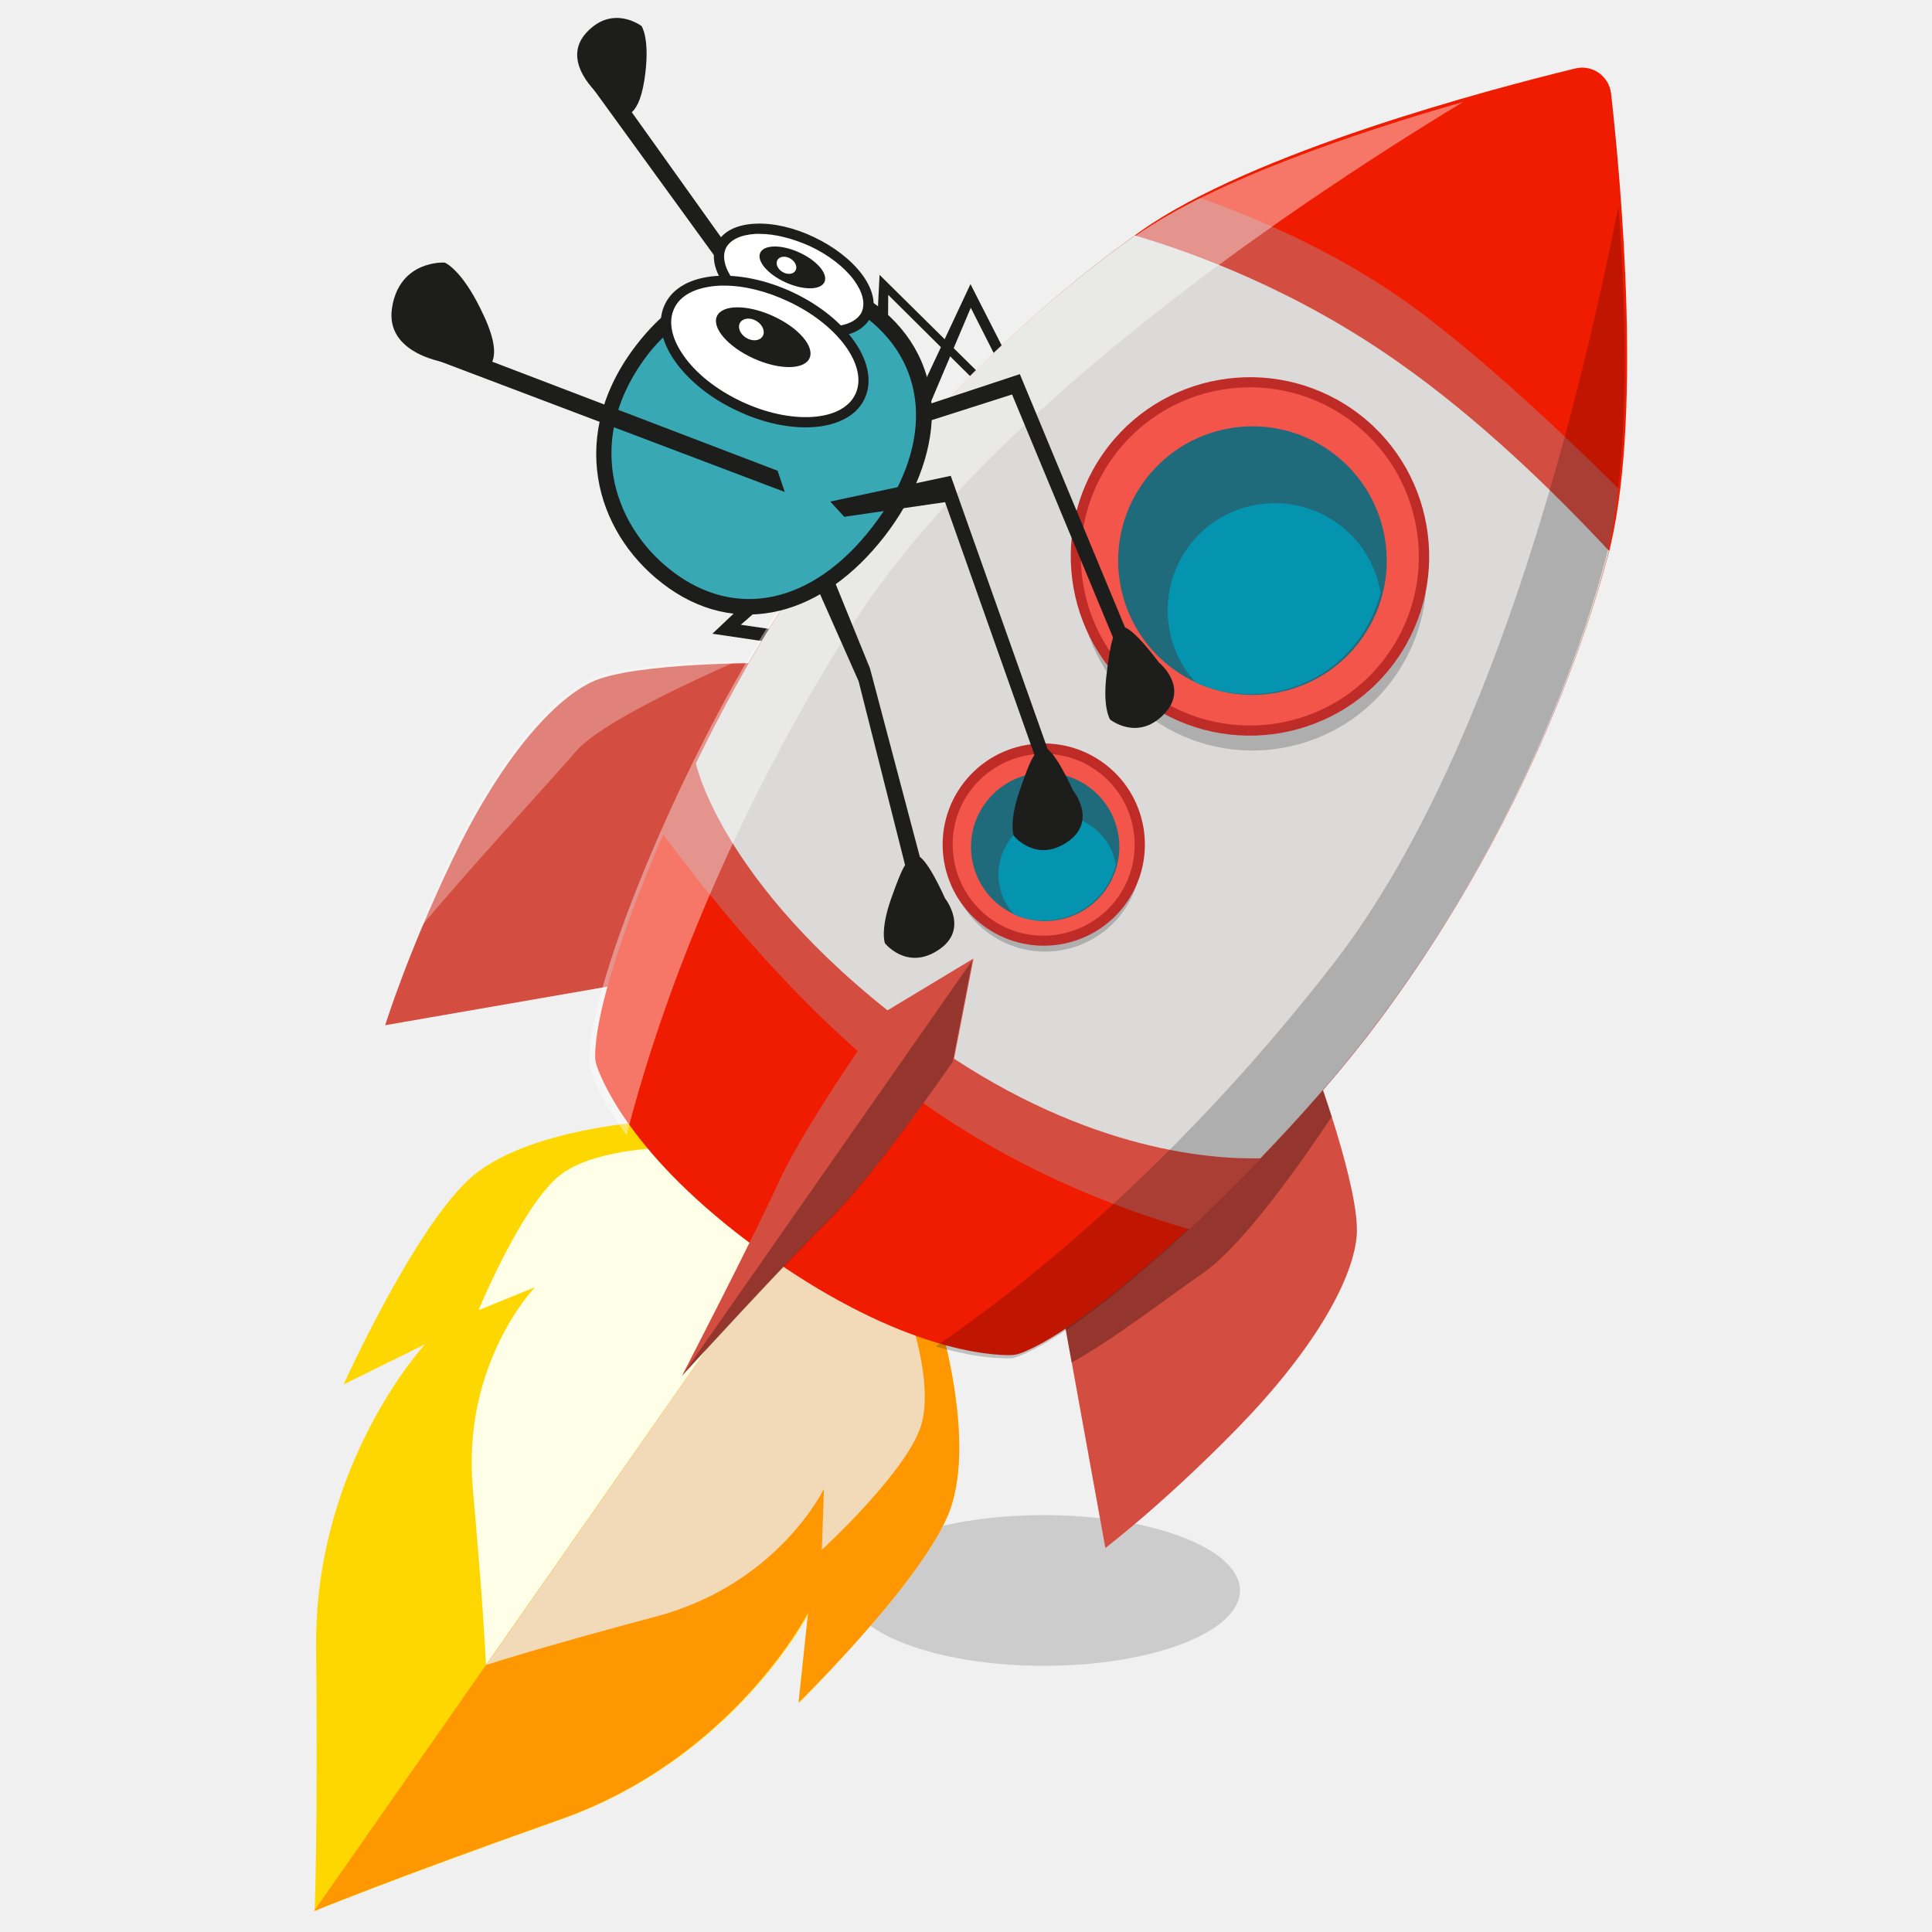
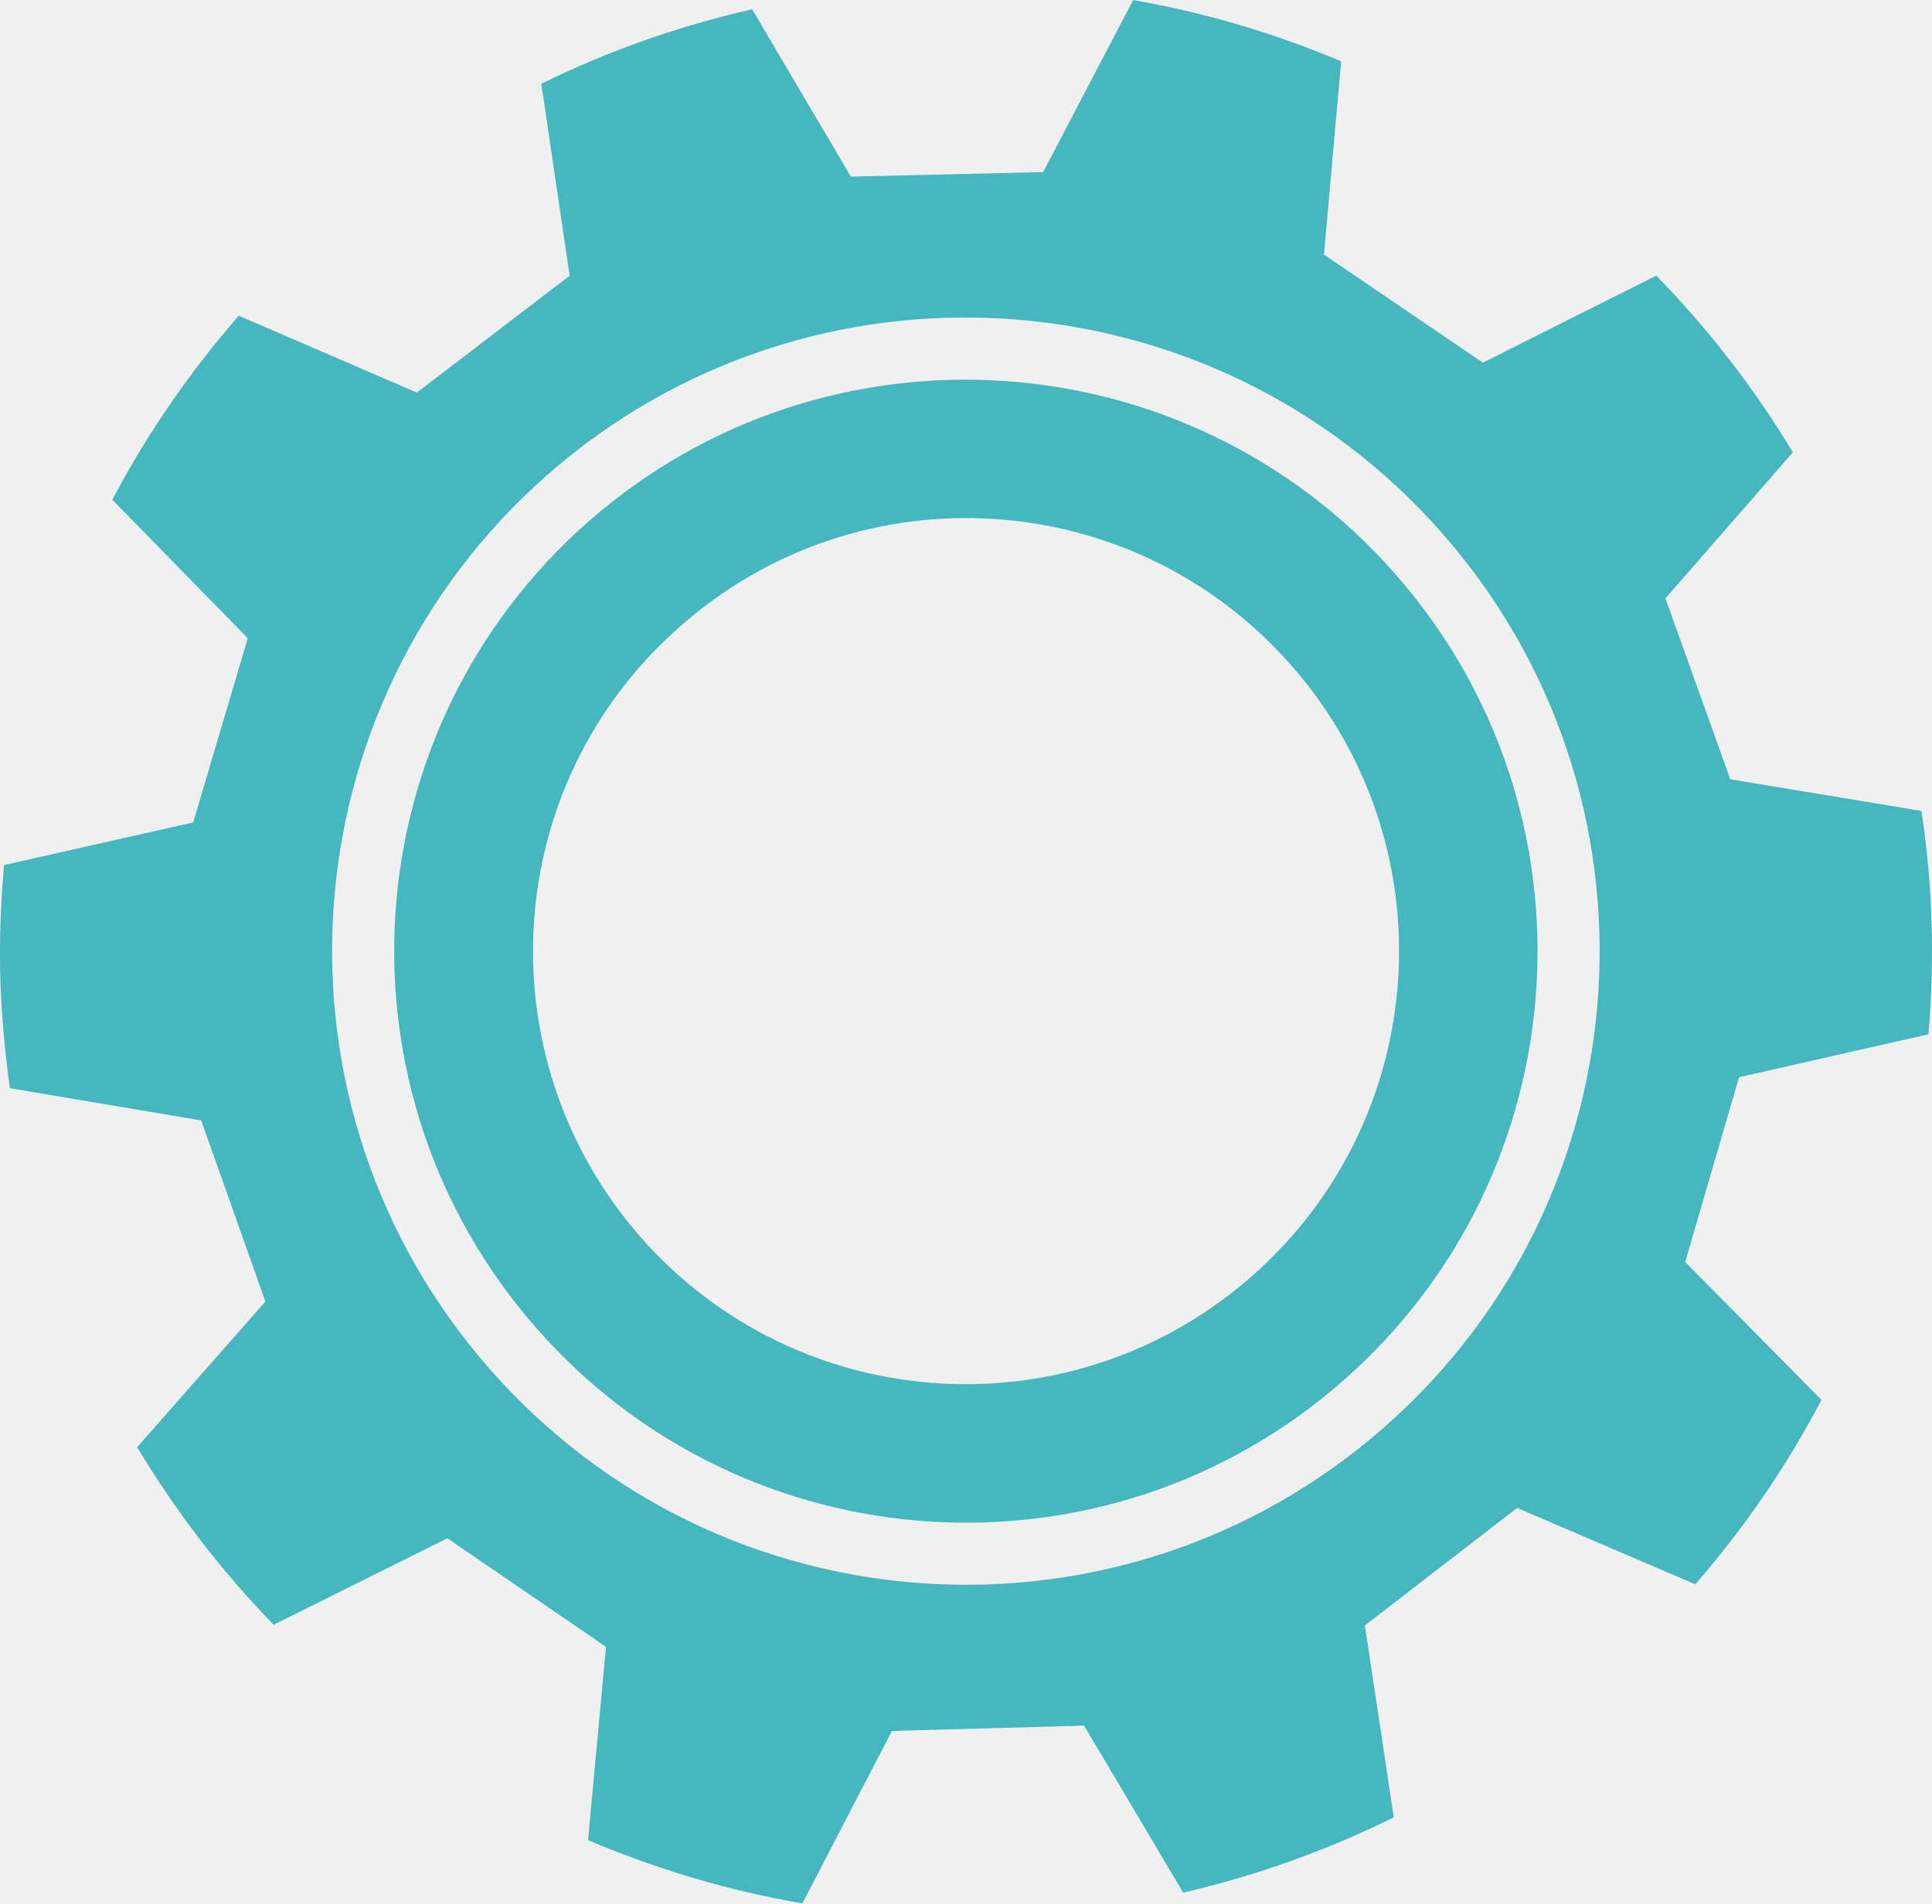
- <svg xmlns="http://www.w3.org/2000/svg" width="646" height="646">
-   <style>.st12{fill:#fff}.st18{fill:#1d1e1c}.st23{fill:#d44d41}.st24{opacity:.3}.st30{opacity:.2;fill:#020202}.st31{fill:#f3554b}.st32{fill:#bf2c28}.st33{fill:#1f6a7b}.st34{fill:#0594af}</style>
-   <ellipse cx="349" cy="531.8" rx="65.6" ry="25.2" style="opacity:.15" />
-   <path class="st18" d="m258.9 104.3-56.8-79.6-5.5 2.6 60.4 83.2" />
-   <path class="st18" d="M200.5 31.9S187.2 20.7 196 11s18.5-2.3 18.5-2.3 2.7 3.8 1.3 15.6c-1.8 15.3-6.7 14.9-10.1 14.6M318.9 219.3l-1.4 4.3-79.3-11.7 43.1-40.8 6 3.2-39.6 34.6z" />
-   <path class="st18" d="M316.4 223.2s-10.9.8-7.9 7.8c1.7 3.9 4.9 5.4 7.3 5.9 2.2.5 4.4-.5 5.6-2.5.6-1.1 1.3-2.5 2-4.5 2.6-7.7.8-8.8-1-10-3.1-2.1-12.6-1.7-12.6-1.7l6.6 5zM350.4 153.9l2.9-2.3L324.5 95l-20.4 43.5 3.9 3.6 16.6-39.2z" />
-   <path class="st18" d="M352.8 150.9s-2.1-8.4 4-8c3.4.2 5.3 2.2 6.3 3.9.9 1.5.7 3.5-.5 4.9-.7.8-1.6 1.7-2.9 2.7-5.3 4.1-6.5 3-7.9 1.9-2.3-1.8-4.5-9.1-4.5-9.1l5.5 3.7zM337.3 138.6l1.7-2.3-44.9-44.4-2 39.8 4.6 2.5.3-35.6z" />
-   <path class="st18" d="M338.3 135.8s-4.8-6.9.6-7.4c3-.3 5.4 1.2 6.8 2.5 1.3 1.2 1.8 2.9 1.3 4.2-.3.7-.8 1.6-1.5 2.7-3.1 4.2-4.5 3.4-6.1 2.7-2.6-1.2-7.1-7.1-7.1-7.1l6 2.4z" />
-   <path d="M316.8 507c10.4-23.8-3.1-66.9-3.1-66.9l-46.8-32.7-46.8-32.7s-45 2.1-63.8 20.1c-18.8 18-41.4 68.1-41.4 68.1l27.2-13.4S105 489.6 105.7 551c.6 61.4-.5 88-.5 88s24.6-10.2 82.5-30.7 82.8-69.1 82.8-69.1l-3.2 30.1c-.3 0 39-38.5 49.5-62.3z" style="fill:gold" />
-   <path d="M313.7 440.1s13.5 43 3.1 66.9-49.8 62.3-49.8 62.3l3.2-30.1s-24.9 48.6-82.8 69.1S105 639 105 639l161.9-231.6 46.8 32.7z" style="fill:#ff9700" />
-   <path d="m266.4 408-35.1-24.5s-32.5-1-45.1 10.3c-12.6 11.3-26.2 44.3-26.2 44.3l18.9-7.7s-24.6 25.4-20.8 67.4c3.2 35.9 4.2 54.3 4.4 58.9L266.4 408z" style="fill:#ffffe8" />
-   <path d="m266.5 407.9 35.1 24.5s12.1 30.1 5.8 45.9c-6.2 15.7-32.6 39.9-32.6 39.9l.7-20.4s-15.3 31.9-56.1 42.7c-34.8 9.3-52.5 14.8-56.8 16.2l103.9-148.8z" style="fill:#f2dab8" />
-   <path class="st23" d="M439.1 355.3s16.1 43 14.5 58.4-15.3 38.7-39.9 63.9c-24.6 25.2-44.1 40-44.1 40l-14.7-81.1 84.2-81.2z" />
-   <path class="st24" d="m354.9 436.6 3.4 19c13.4-7.3 30.7-20.7 44.2-30.1 13.3-9.3 32.5-36.7 42.8-52.1-3.3-10.2-6.2-18.1-6.2-18.1l-84.2 81.3z" />
-   <path class="st23" d="M257.3 221.7s-45.9-.4-59.8 6.5c-13.9 6.9-31.1 27.6-46.3 59.4s-22.4 55.2-22.4 55.2l81.2-14.1 47.3-107z" />
-   <path d="M246.8 220.9c-14.3.3-40 1.5-49.8 6.4-13.9 6.9-31.1 27.6-46.3 59.4-4.3 8.9-7.9 17.2-11 24.5 14.8-18.1 44.4-50.1 53-60.1 8-9.2 37.7-23 54.1-30.2z" style="opacity:.3;fill:#fff" />
-   <path d="M537.5 186.4c12-44.1 4.5-125.7 1.2-155.1-.7-5.9-6.3-9.8-12-8.4-28.8 7-108 28-145.3 54.4-46 32.6-90.4 79.5-121.7 129-30.7 48.5-60.8 121.4-60.7 147 0 1 .2 2 .5 3 2.3 6.6 13.7 33.2 58.1 64.3 44.4 31 73.3 32.6 80.3 32.5 1 0 2-.2 3-.5 24.1-8.7 82.2-62 117.2-107.5 35.8-46.4 64.6-104.3 79.4-158.7z" style="fill:#f01c01" />
-   <path class="st23" d="M401.3 66.2c-7.7 3.9-14.7 8-20.7 12.2-46 32.6-90.4 79.5-121.7 129-13.4 21.2-26.6 46.9-37.3 71.4 18.3 24.7 45.9 58 77.3 82.7 36 28.3 74.9 42.7 98.7 49.5 21-19.6 43-43.1 59.8-64.8 35.7-46.4 64.6-104.3 79.3-158.6 2-7.2 3.4-15.4 4.4-24.3-18.2-18-41.6-40-63.8-57.1-26-20.1-55.6-32.8-76-40z" />
-   <path d="M379.4 78.7c-45.3 32.5-88.9 78.8-119.8 127.7-9.3 14.7-18.5 31.6-26.9 48.8v.1s9 43.2 76.3 91.8c51.5 37.3 94.9 40.6 112.4 40.2 13.3-13.8 26.1-28.3 36.7-42.2 35.7-46.4 64.6-104.3 79.3-158.6.2-.7.4-1.5.6-2.3-18.3-19.7-43.8-44.5-70.9-63.4-34.3-24.1-68.4-36.4-87.7-42.1z" style="fill:#dbdad9" />
-   <path d="M379.3 79.1c-46 32.6-90.4 79.5-121.7 129s-62 124.3-60.6 148.5c0 0 2.2 9 12.5 23 9.1-35.6 29.7-97.3 74-168.3C328.2 139.9 425 73.1 489.2 34.1c-35.7 10.2-83.4 26.3-109.9 45z" style="opacity:.4;fill:#fff" />
-   <path d="M536.7 187.5c-14.8 54.4-43.6 112.3-79.3 158.6S362 447 338.8 454.1c0 0-9.2 1-25.9-3.9 30.3-20.8 81.1-61.3 132.5-127.4 51.8-66.5 81.2-180.3 95.8-254 2.7 37.1 4 87.4-4.5 118.7z" style="opacity:.2" />
-   <circle transform="rotate(-55.054 418.75 192.785)" class="st30" cx="418.8" cy="192.8" r="58.2" />
-   <circle transform="rotate(-55.054 417.872 186.052)" class="st31" cx="417.9" cy="186.1" r="58.2" />
-   <path class="st32" d="M383.6 235.2c-27.1-18.9-33.7-56.4-14.8-83.5 18.9-27.1 56.4-33.7 83.5-14.8s33.7 56.4 14.8 83.5-56.4 33.7-83.5 14.8zm66.7-95.5c-25.6-17.9-60.9-11.6-78.7 14-17.9 25.6-11.6 60.9 14 78.7 25.6 17.9 60.9 11.6 78.7-14s11.5-60.8-14-78.7z" />
-   <circle transform="rotate(-55.054 418.749 187.494)" class="st33" cx="418.8" cy="187.5" r="44.9" />
-   <path class="st34" d="M454.9 213c3.2-4.6 5.4-9.6 6.7-14.8-1.5-9.2-6.6-17.8-14.8-23.5-16.2-11.3-38.6-7.4-49.9 8.8-9.8 14.1-8.2 32.7 3 44.8 19.3 8.5 42.5 2.6 55-15.3z" />
-   <circle transform="rotate(-55.054 349.464 286.134)" class="st30" cx="349.5" cy="286.1" r="32.1" />
-   <circle transform="rotate(-55.054 348.98 282.42)" class="st31" cx="349" cy="282.4" r="32.1" />
-   <path class="st32" d="M329.6 310.1c-15.3-10.7-19-31.8-8.3-47.1s31.8-19 47.1-8.3 19 31.8 8.3 47.1-31.8 19-47.1 8.3zm36.8-52.6c-13.7-9.6-32.7-6.2-42.4 7.5-9.6 13.7-6.2 32.7 7.5 42.4 13.7 9.6 32.7 6.2 42.4-7.5 9.6-13.8 6.3-32.8-7.5-42.4z" />
-   <circle transform="rotate(-55.054 349.463 283.216)" class="st33" cx="349.5" cy="283.2" r="24.8" />
-   <path class="st34" d="M369.4 297.3c1.8-2.5 3-5.3 3.7-8.1-.8-5.1-3.6-9.8-8.2-13-8.9-6.3-21.3-4.1-27.5 4.9-5.4 7.8-4.5 18 1.7 24.7 10.6 4.6 23.4 1.3 30.3-8.5z" />
-   <path class="st23" d="m318.9 354.5 6.6-34-29.7 17.9s-26.3 36.9-35.4 56.8c-9.1 19.9-32.3 64.7-32.3 64.7s34-37.2 49.6-52.6c15.6-15.4 41.2-52.8 41.2-52.8z" />
-   <path class="st24" d="m325.1 321.1-6.6 34s-25.6 37.4-41.2 52.8c-15.6 15.4-49.6 52.6-49.6 52.6l97.4-139.4z" />
-   <path d="M292 103.8c24.1 18.7 21.3 48.7 2.1 73.5-19.2 24.8-46.6 33.8-70.7 15.1s-27.3-51.3-8.1-76.2 52.6-31.1 76.7-12.4z" style="fill:#38a9b4" />
-   <path class="st18" d="M295.7 179.4c-10.2 13.1-22.3 21.7-35 24.8-13.6 3.3-27.2.2-39.3-9.2-22.6-17.5-31.7-49.9-8.5-79.8 23.5-30.3 58.1-30.2 80.4-13 12 9.3 18.4 21.9 18.3 36.5-.2 13.2-5.8 27.7-15.9 40.7zm-78.9-61.1c-21.4 27.6-12.5 56.8 7.7 72.5 21.5 16.7 47.3 11.1 67.1-14.5 20.2-26 19.5-53.4-1.7-69.9-25.2-19.5-57.9-7.6-73.1 11.9z" />
-   <ellipse transform="rotate(-64.754 265.406 93.782)" class="st12" cx="265.4" cy="93.8" rx="14.3" ry="26.8" />
-   <path class="st18" d="M276.9 112.7c-5.7 0-12.1-1.6-18.3-4.5-6.7-3.2-12.4-7.6-16-12.4-3.8-5.1-4.9-10.2-3-14.2 1.9-4.1 6.5-6.5 12.9-6.8 6-.3 13 1.3 19.7 4.5 6.7 3.2 12.4 7.6 16 12.4 3.8 5.1 4.9 10.2 3 14.2s-6.5 6.5-12.9 6.8h-1.4zM254 78.2h-1.3c-5.1.3-8.6 2-10 4.8-1.3 2.9-.4 6.7 2.6 10.8 3.3 4.4 8.5 8.4 14.7 11.3 6.2 2.9 12.7 4.4 18.1 4.1 5.1-.3 8.6-2 10-4.8 1.3-2.9.4-6.7-2.6-10.8-3.3-4.4-8.5-8.4-14.7-11.3-5.8-2.6-11.7-4.1-16.8-4.1z" />
-   <ellipse transform="rotate(-65.58 264.977 89.453)" class="st18" cx="265" cy="89.4" rx="5.5" ry="11.8" />
-   <ellipse transform="rotate(-59.023 262.99 88.725)" class="st12" cx="263" cy="88.7" rx="2.6" ry="3.5" />
-   <ellipse transform="rotate(-64.754 255.768 117.508)" class="st12" cx="255.8" cy="117.5" rx="20.2" ry="35.2" />
-   <path class="st18" d="M269.4 142.9c-7 0-15-1.8-23-5.6-8.8-4.1-16.1-10-20.7-16.5-4.8-6.8-6-13.6-3.4-19 2.6-5.5 8.6-8.8 16.8-9.5 7.9-.6 17.1 1.3 25.9 5.4 18.7 8.8 29.3 24.5 24.1 35.6-2.9 6.3-10.4 9.6-19.7 9.6zm-27.2-47.4c-.9 0-1.9 0-2.8.1-7 .6-12 3.2-14 7.6-2 4.3-.9 9.9 3.1 15.6 4.2 6.1 11.1 11.5 19.3 15.4 16.7 7.9 33.9 6.8 38.2-2.4 4.4-9.2-5.7-23.2-22.4-31-7.2-3.4-14.7-5.3-21.4-5.3z" />
-   <ellipse transform="rotate(-65.58 255.162 112.775)" class="st18" cx="255.2" cy="112.8" rx="7.8" ry="17" />
-   <ellipse transform="rotate(-59.023 251.18 110.148)" class="st12" cx="251.2" cy="110.2" rx="3.3" ry="4.4" />
-   <path class="st18" d="m351.9 255-34-95.9-40.3 8.6 4.7 5.1 33.7-4.9 32.6 92.2z" />
-   <path class="st18" d="M358.8 264.3s8.4 10.3-2 17.3-17.8-2.1-17.8-2.1-1.8-4.2 1.9-15 4.9-13.2 8-14.3c3-1.2 9.9 14.1 9.9 14.1zM376.3 210.1l-35.3-85-34.2 11.3 3.4 4.5 28.2-9 34.6 83.3z" />
-   <path class="st18" d="M387.5 221.5s10.4 8.4 1.6 17.4c-8.8 9-17.9 1.7-17.9 1.7s-2.6-3.8-1.2-15.1c1.4-11.3 2.1-13.9 4.8-15.7 2.8-1.8 12.7 11.7 12.7 11.7zM308.2 288.9l-17.3-65.4-12-29.5-5.4 3.1 13.6 30.7 16.1 63.7z" />
-   <path class="st18" d="M316 300.4s8.3 10.4-2.3 17.3c-10.5 6.9-17.8-2.3-17.8-2.3s-1.7-4.3 2.1-15 5.1-13.1 8.2-14.2c3.1-1.1 9.8 14.2 9.8 14.2zM260 157.4l-113.3-43.3-3.9 5.1 119.6 45.3" />
-   <path class="st18" d="M150 121.4s-21.5-2.6-18.9-18.6 17.6-15 17.6-15 5.4 2.1 11.9 15.3c8.6 17.1 3.2 20.1-.5 22" />
+ <svg xmlns="http://www.w3.org/2000/svg" viewBox="0 0 600 591.16">
+   <defs>
+     <style>.c{fill:#46b6bf;}</style>
+   </defs>
+   <g id="a" />
+   <g id="b">
+     <g>
+       <path class="c" d="M182.71,162.01c-73.58,64.74-80.87,176.85-16.03,250.6,64.66,73.61,176.88,80.86,250.47,16.2,73.66-64.67,80.88-176.89,16.2-250.49-64.67-73.64-176.97-80.97-250.63-16.31Zm205.99,234.42c-55.7,48.93-140.65,43.72-189.81-12.27-48.88-55.93-43.46-140.77,12.42-189.66,55.64-49.17,140.64-43.71,189.62,12.07,49.24,55.89,43.59,140.91-12.24,189.87Z" />
+       <path class="c" d="M598.91,321.22c.95-11.63,1.34-23.41,.93-35.27-.33-11.53-1.43-22.93-3.11-34.08l-59.38-9.84-20.13-56.18,39.57-45.36c-12-19.97-26.28-38.35-42.42-54.88l-53.84,27.03-49.36-33.56,5.34-60.04c-20.47-8.63-42.12-15.12-64.59-19.02l-27.97,53.43-59.7,1.4L233.58,2.88c-22.95,5.23-44.88,13.01-65.46,23.13l8.79,59.63-47.45,36.29-55.29-23.87c-15.17,17.37-28.41,36.51-39.29,57.15l42.07,43.01-16.95,57.21L1.26,268.68c-1.06,11.84-1.51,23.94-1.13,36.23,.42,11.22,1.42,22.22,2.94,33.07l59.41,10.01,19.94,56.25-39.83,45.25c12.04,19.98,26.25,38.56,42.4,55.14l53.95-26.86,49.26,33.71-5.58,60.06c21.13,8.94,43.41,15.67,66.57,19.63l27.81-53.56,59.69-1.65,30.76,51.88c22.93-5.33,44.83-13.23,65.4-23.39l-8.97-59.6,47.28-36.5,55.34,23.72c15.18-17.49,28.38-36.66,39.17-57.28l-42.32-42.84,16.74-57.38,58.8-13.33Zm-169.03,122.07c-81.58,71.68-206,63.66-277.68-17.96-71.88-81.76-63.8-206.06,17.78-277.83,81.67-71.7,206.17-63.56,277.86,18.08,71.71,81.59,63.71,206.01-17.96,277.7Z" />
+     </g>
+   </g>
</svg>
